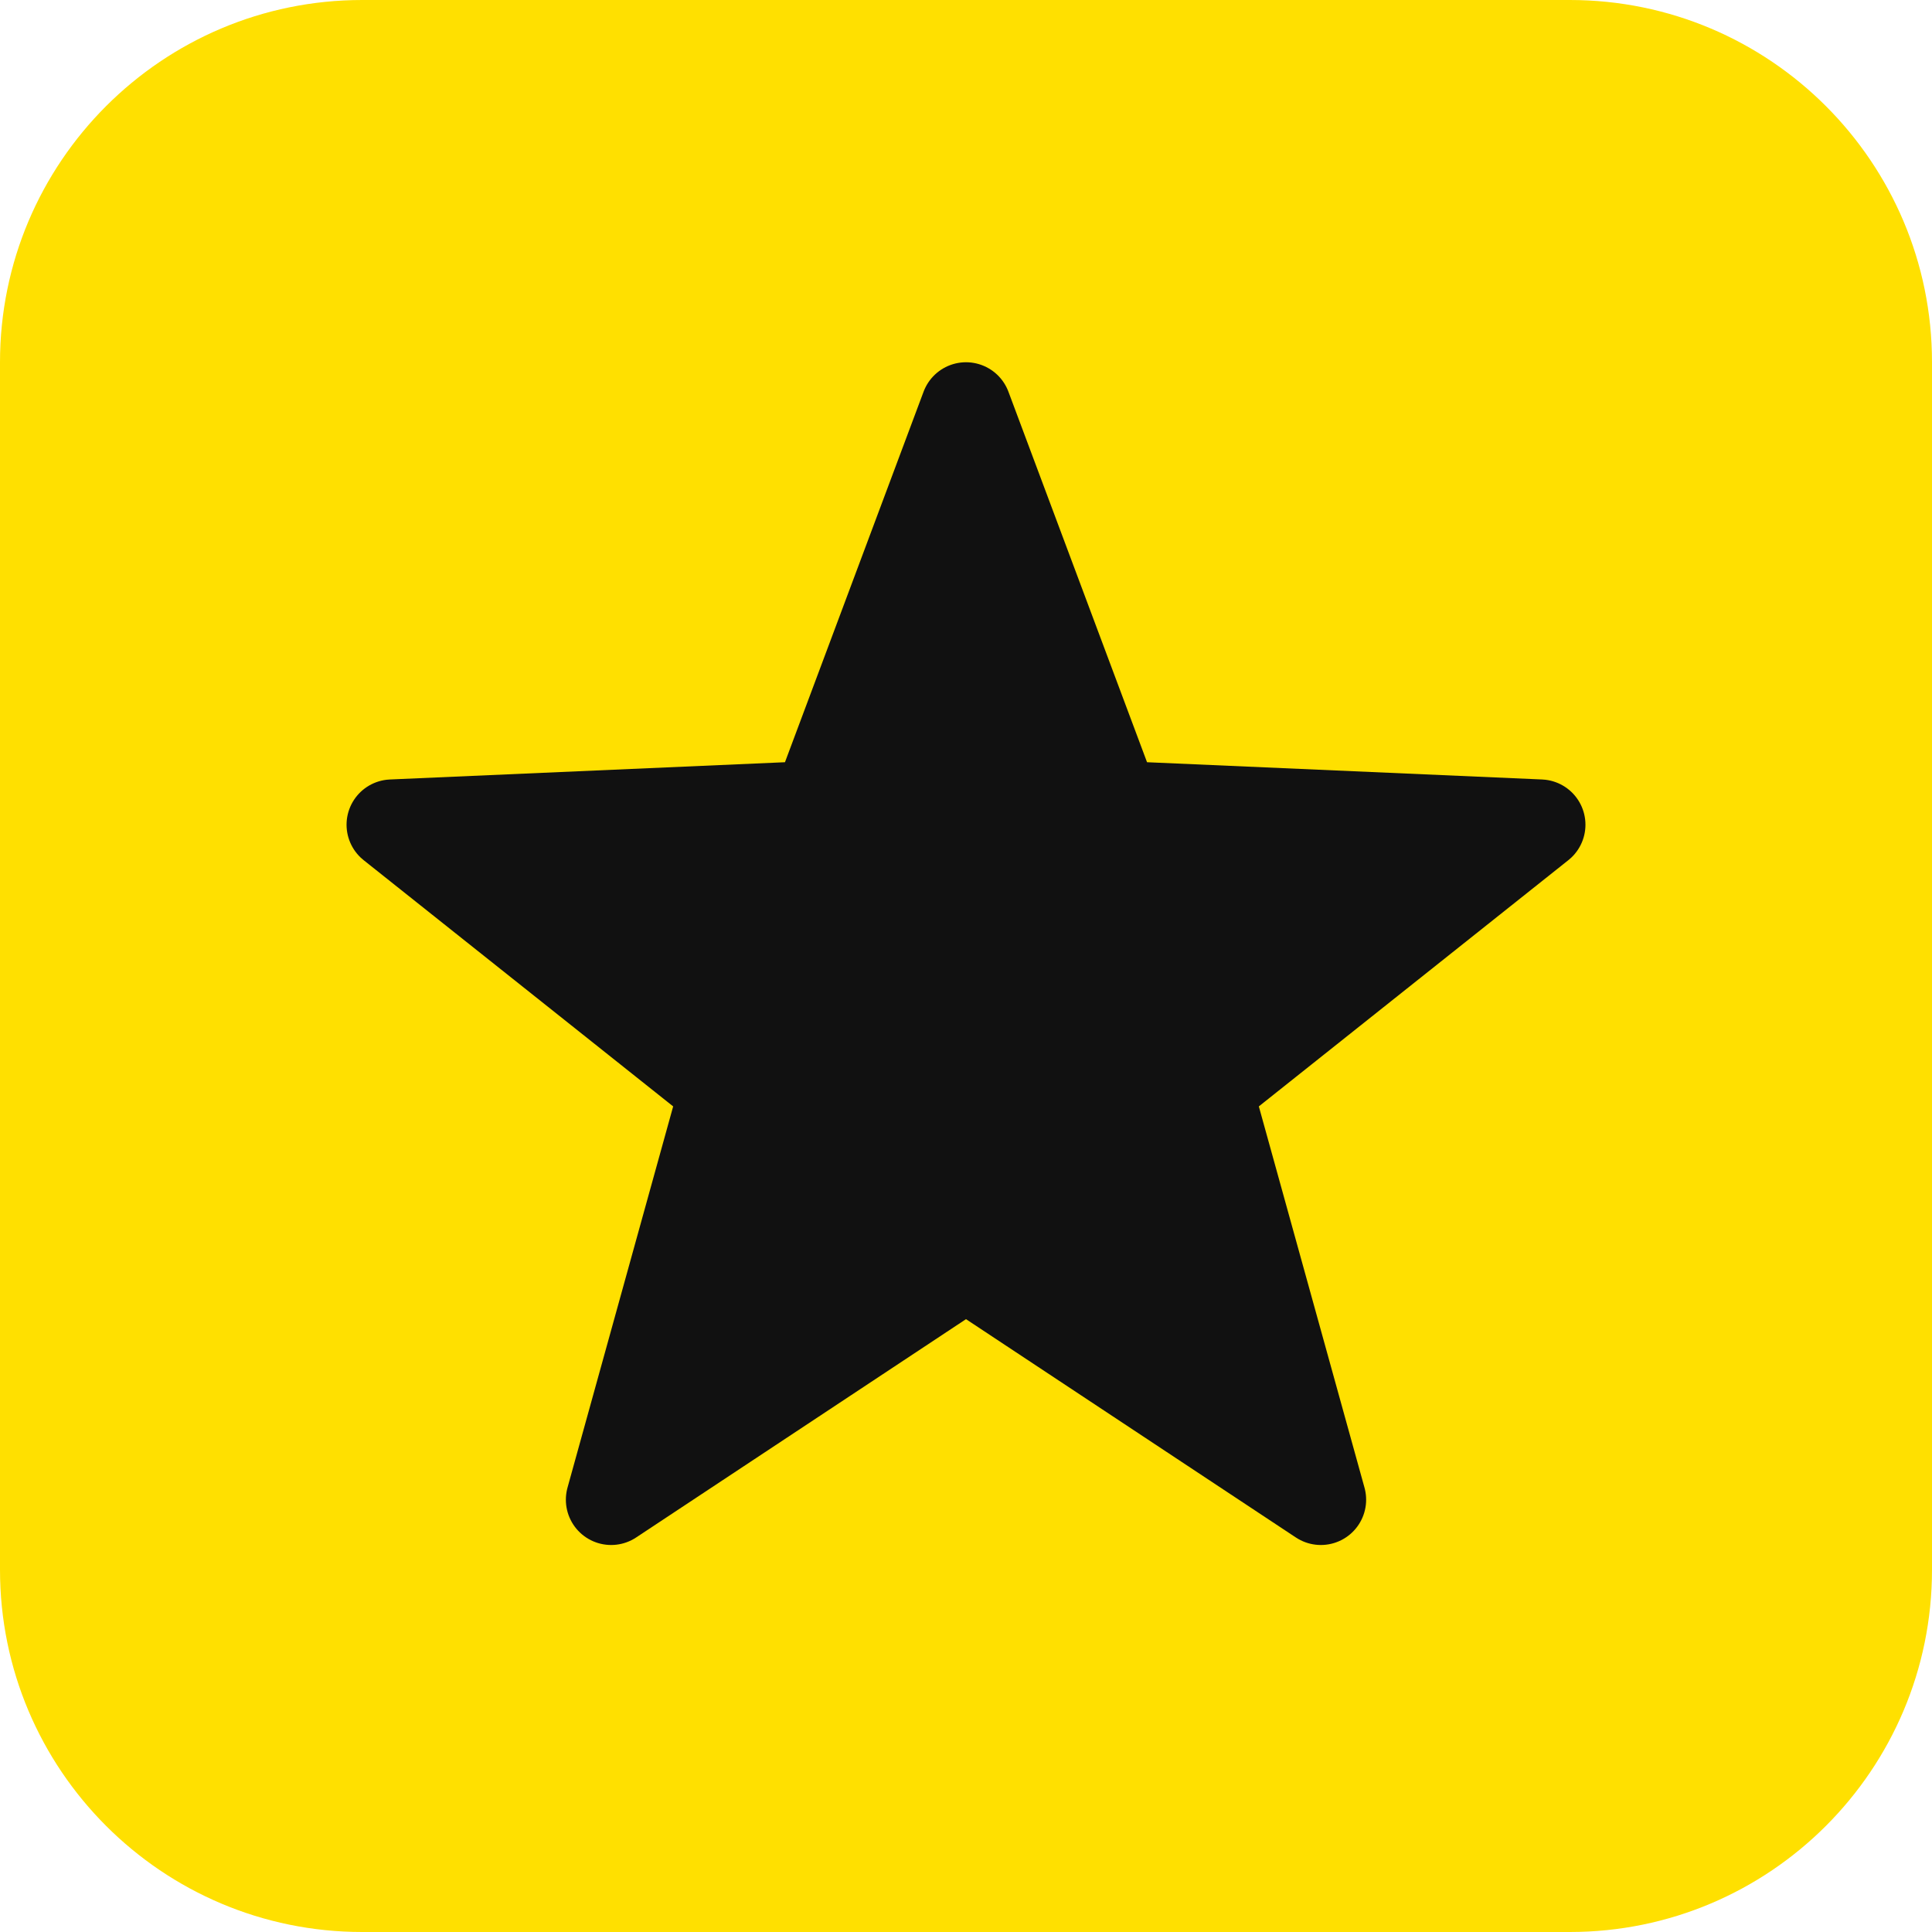
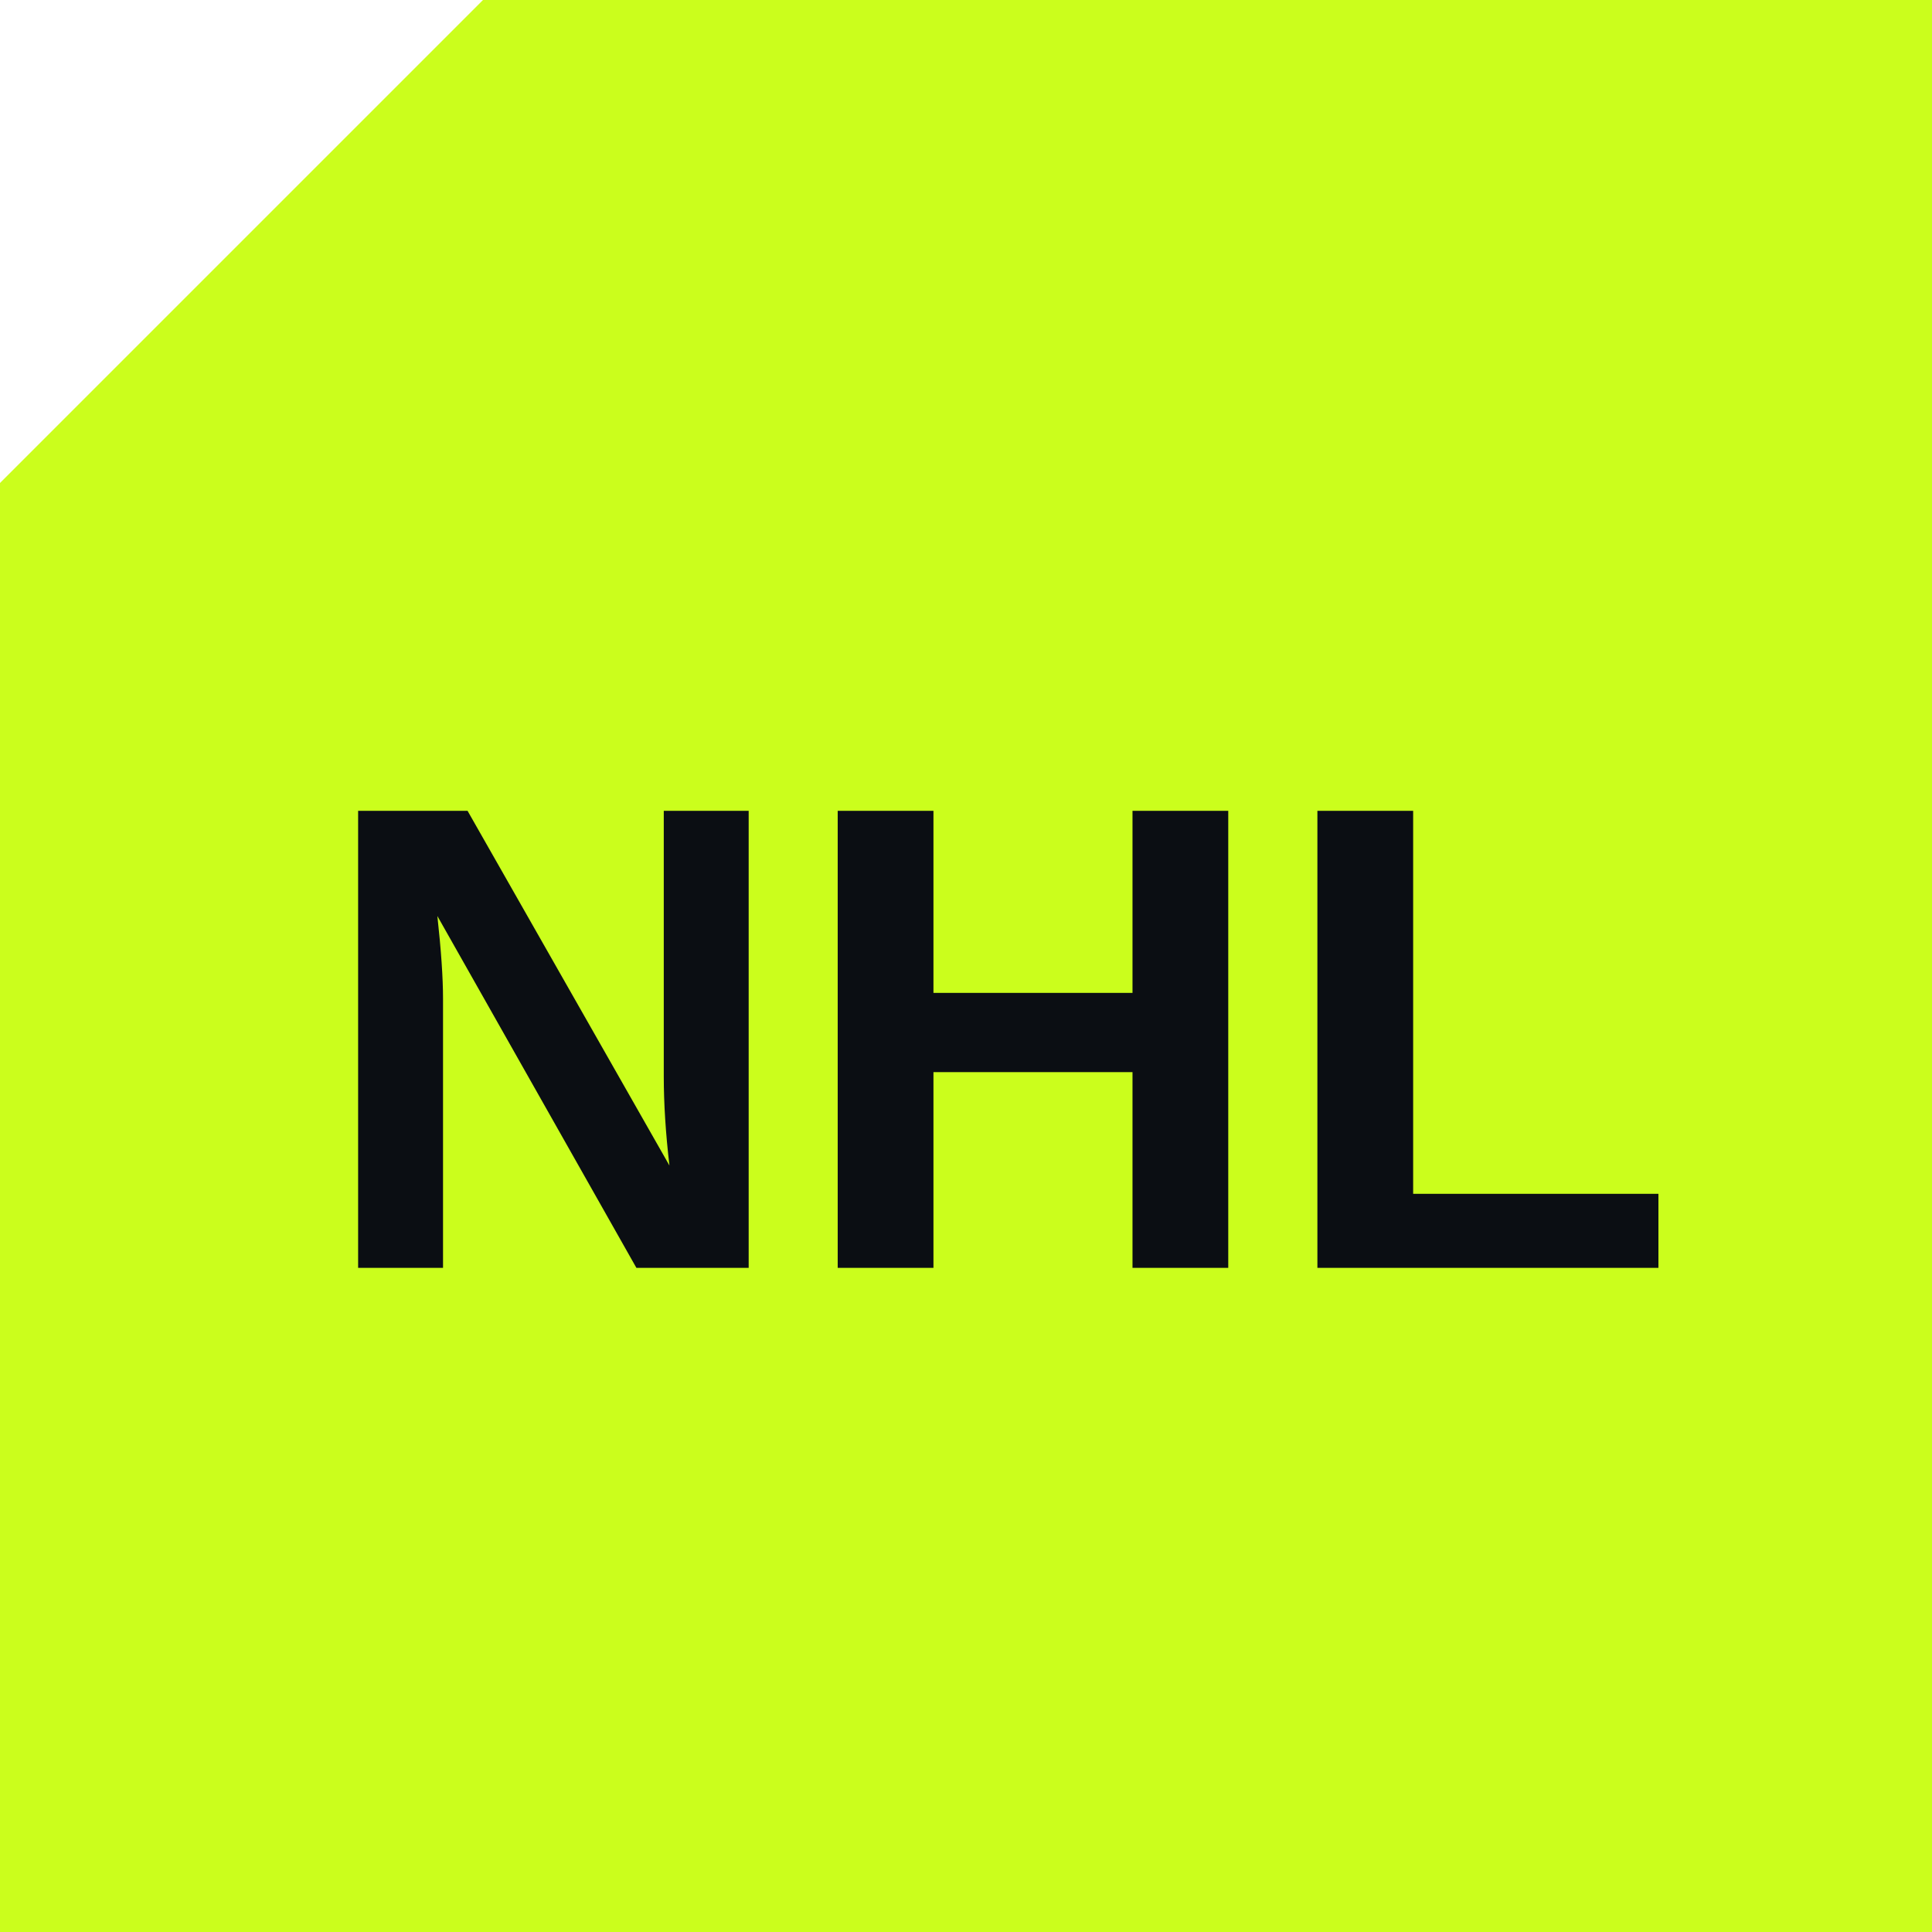
- <svg xmlns="http://www.w3.org/2000/svg" viewBox="0 0 128 128">
-   <rect width="128" height="128" rx="24" fill="#FFE000" />
-   <path d="M64 27 L73.88 53.41 L102.04 54.64 L79.98 72.19 L87.51 99.36 L64 83.8 L40.49 99.36 L48.02 72.19 L25.96 54.64 L54.12 53.41 Z" fill="#111111" stroke="#111111" stroke-width="6" stroke-linejoin="round" />
+ <svg xmlns="http://www.w3.org/2000/svg" viewBox="0 0 64 64">
+   <path d="M16 0H64V64H0V16Z" fill="#cbfe1c" />
+   <text x="33" y="42" text-anchor="middle" font-family="Arial Black,Arial,sans-serif" font-weight="900" font-size="22" fill="#0b0e13">NHL</text>
</svg>
